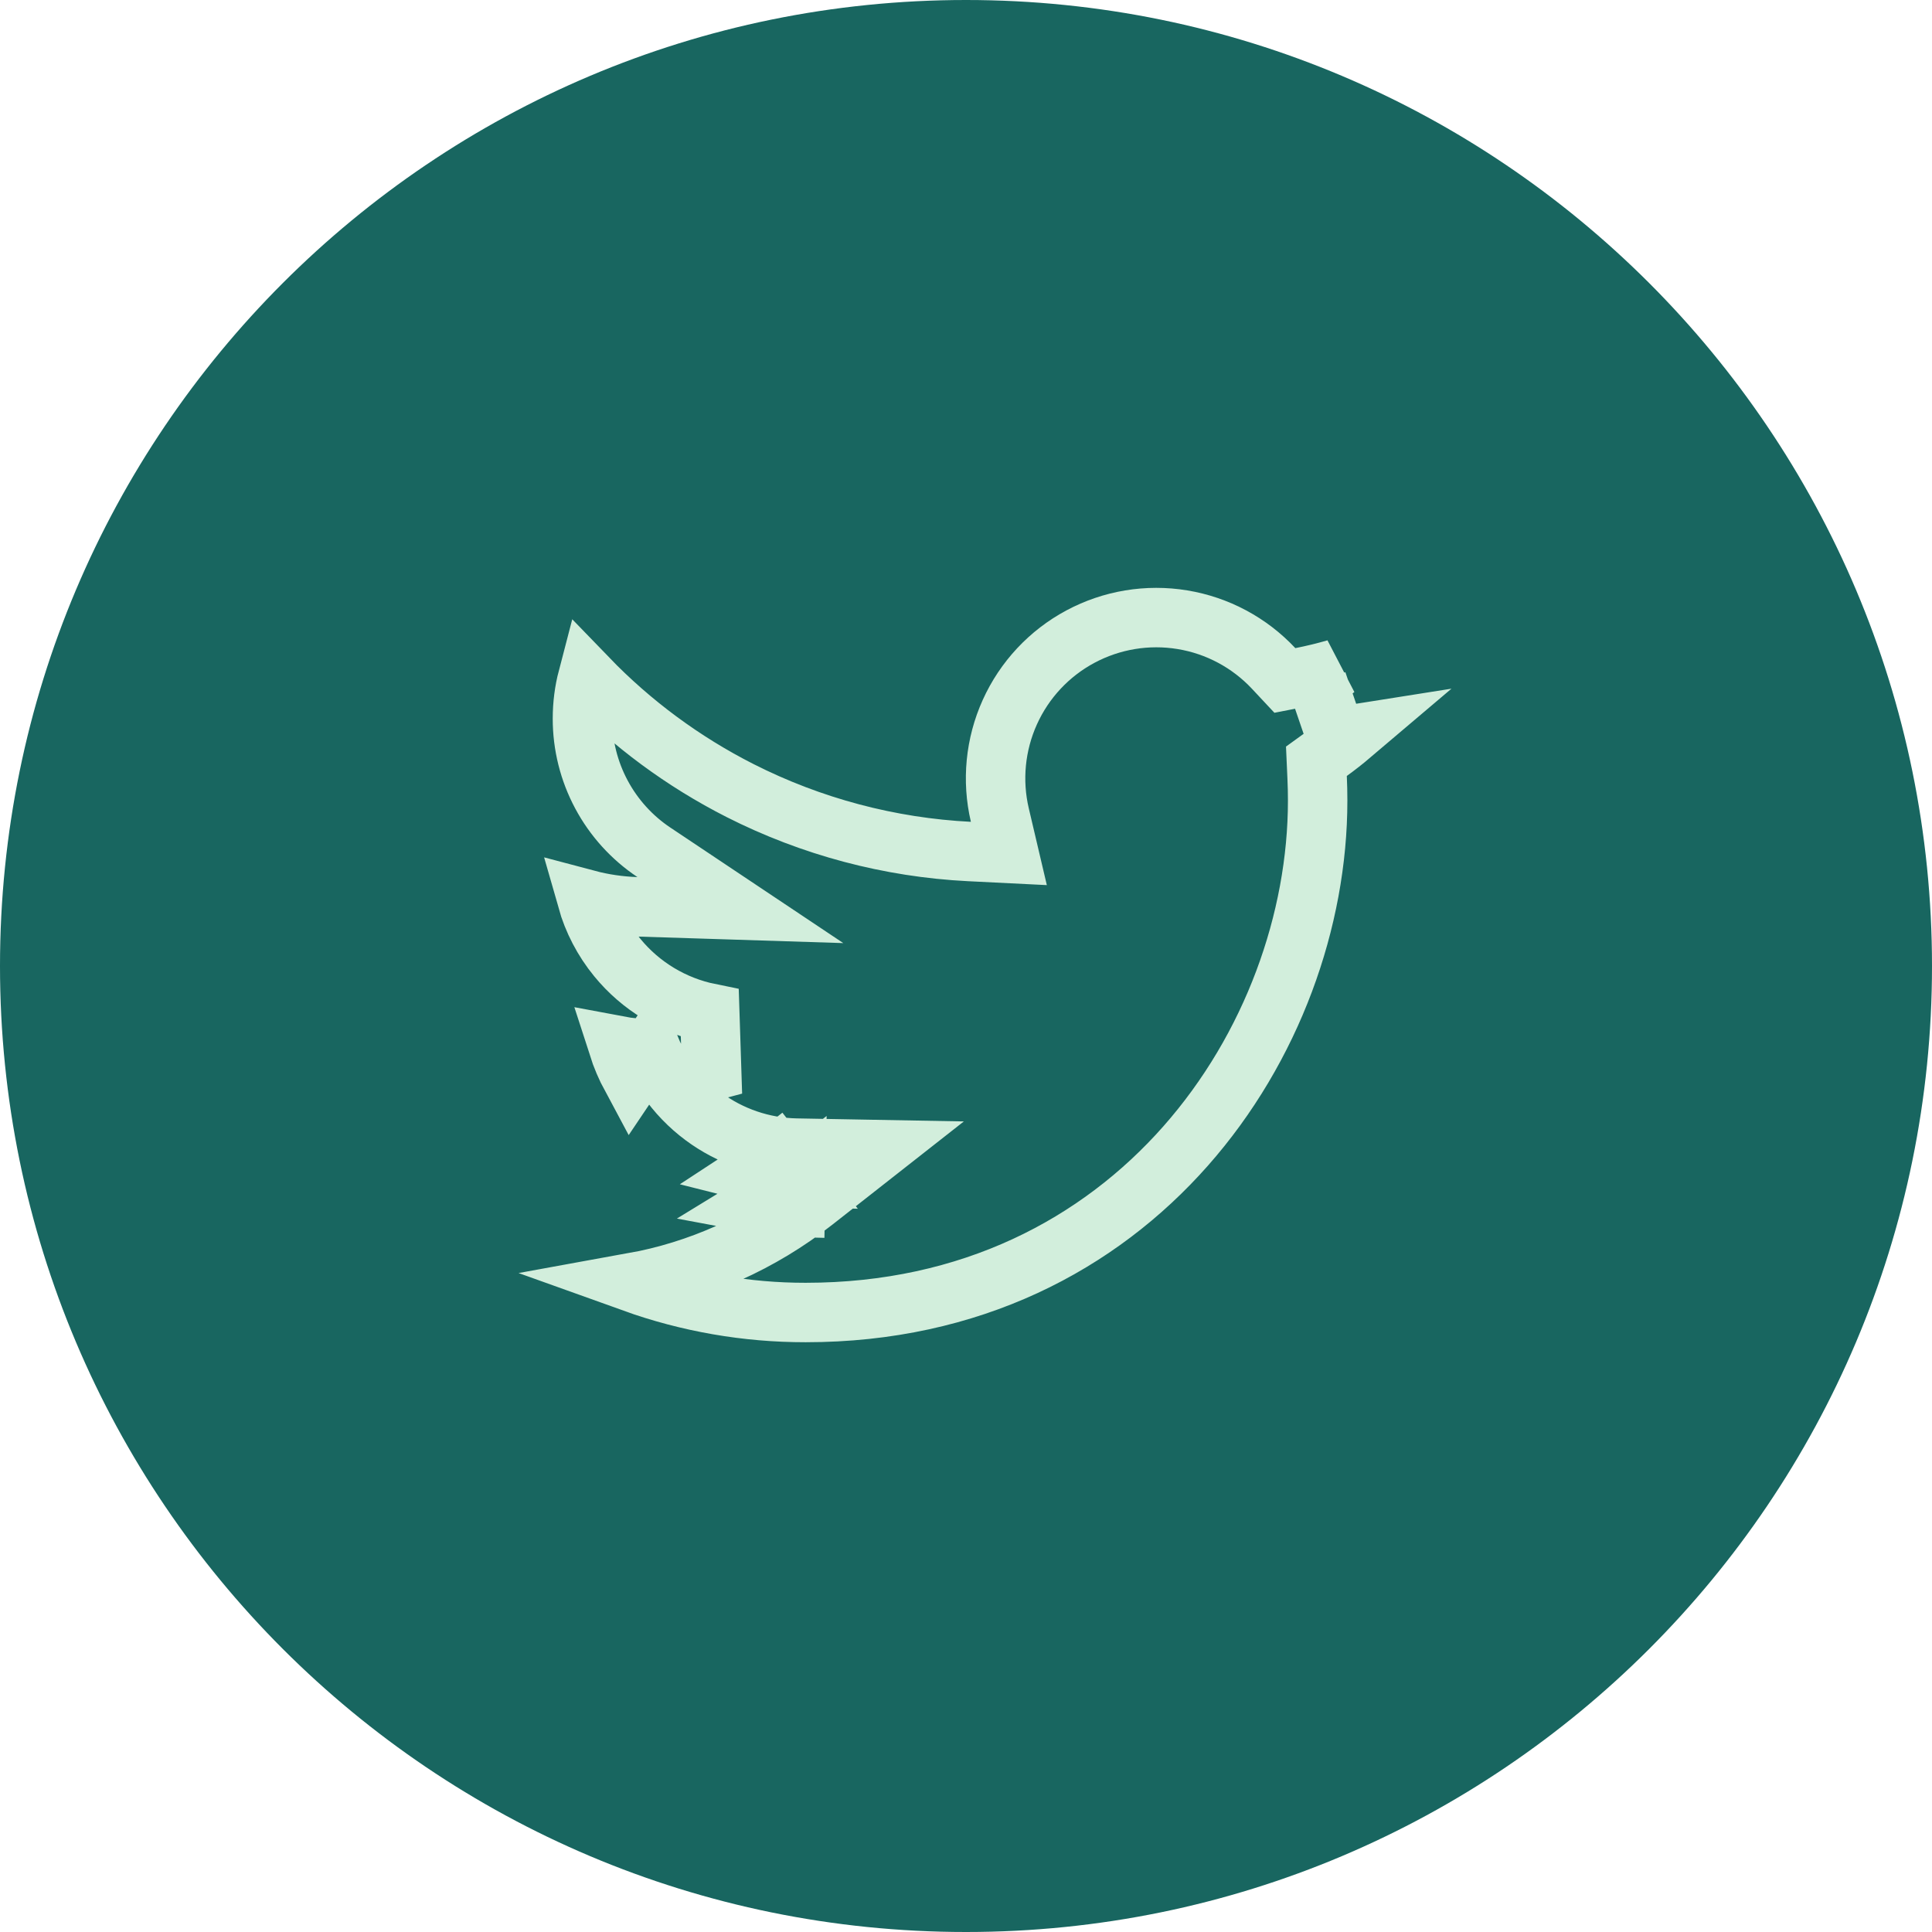
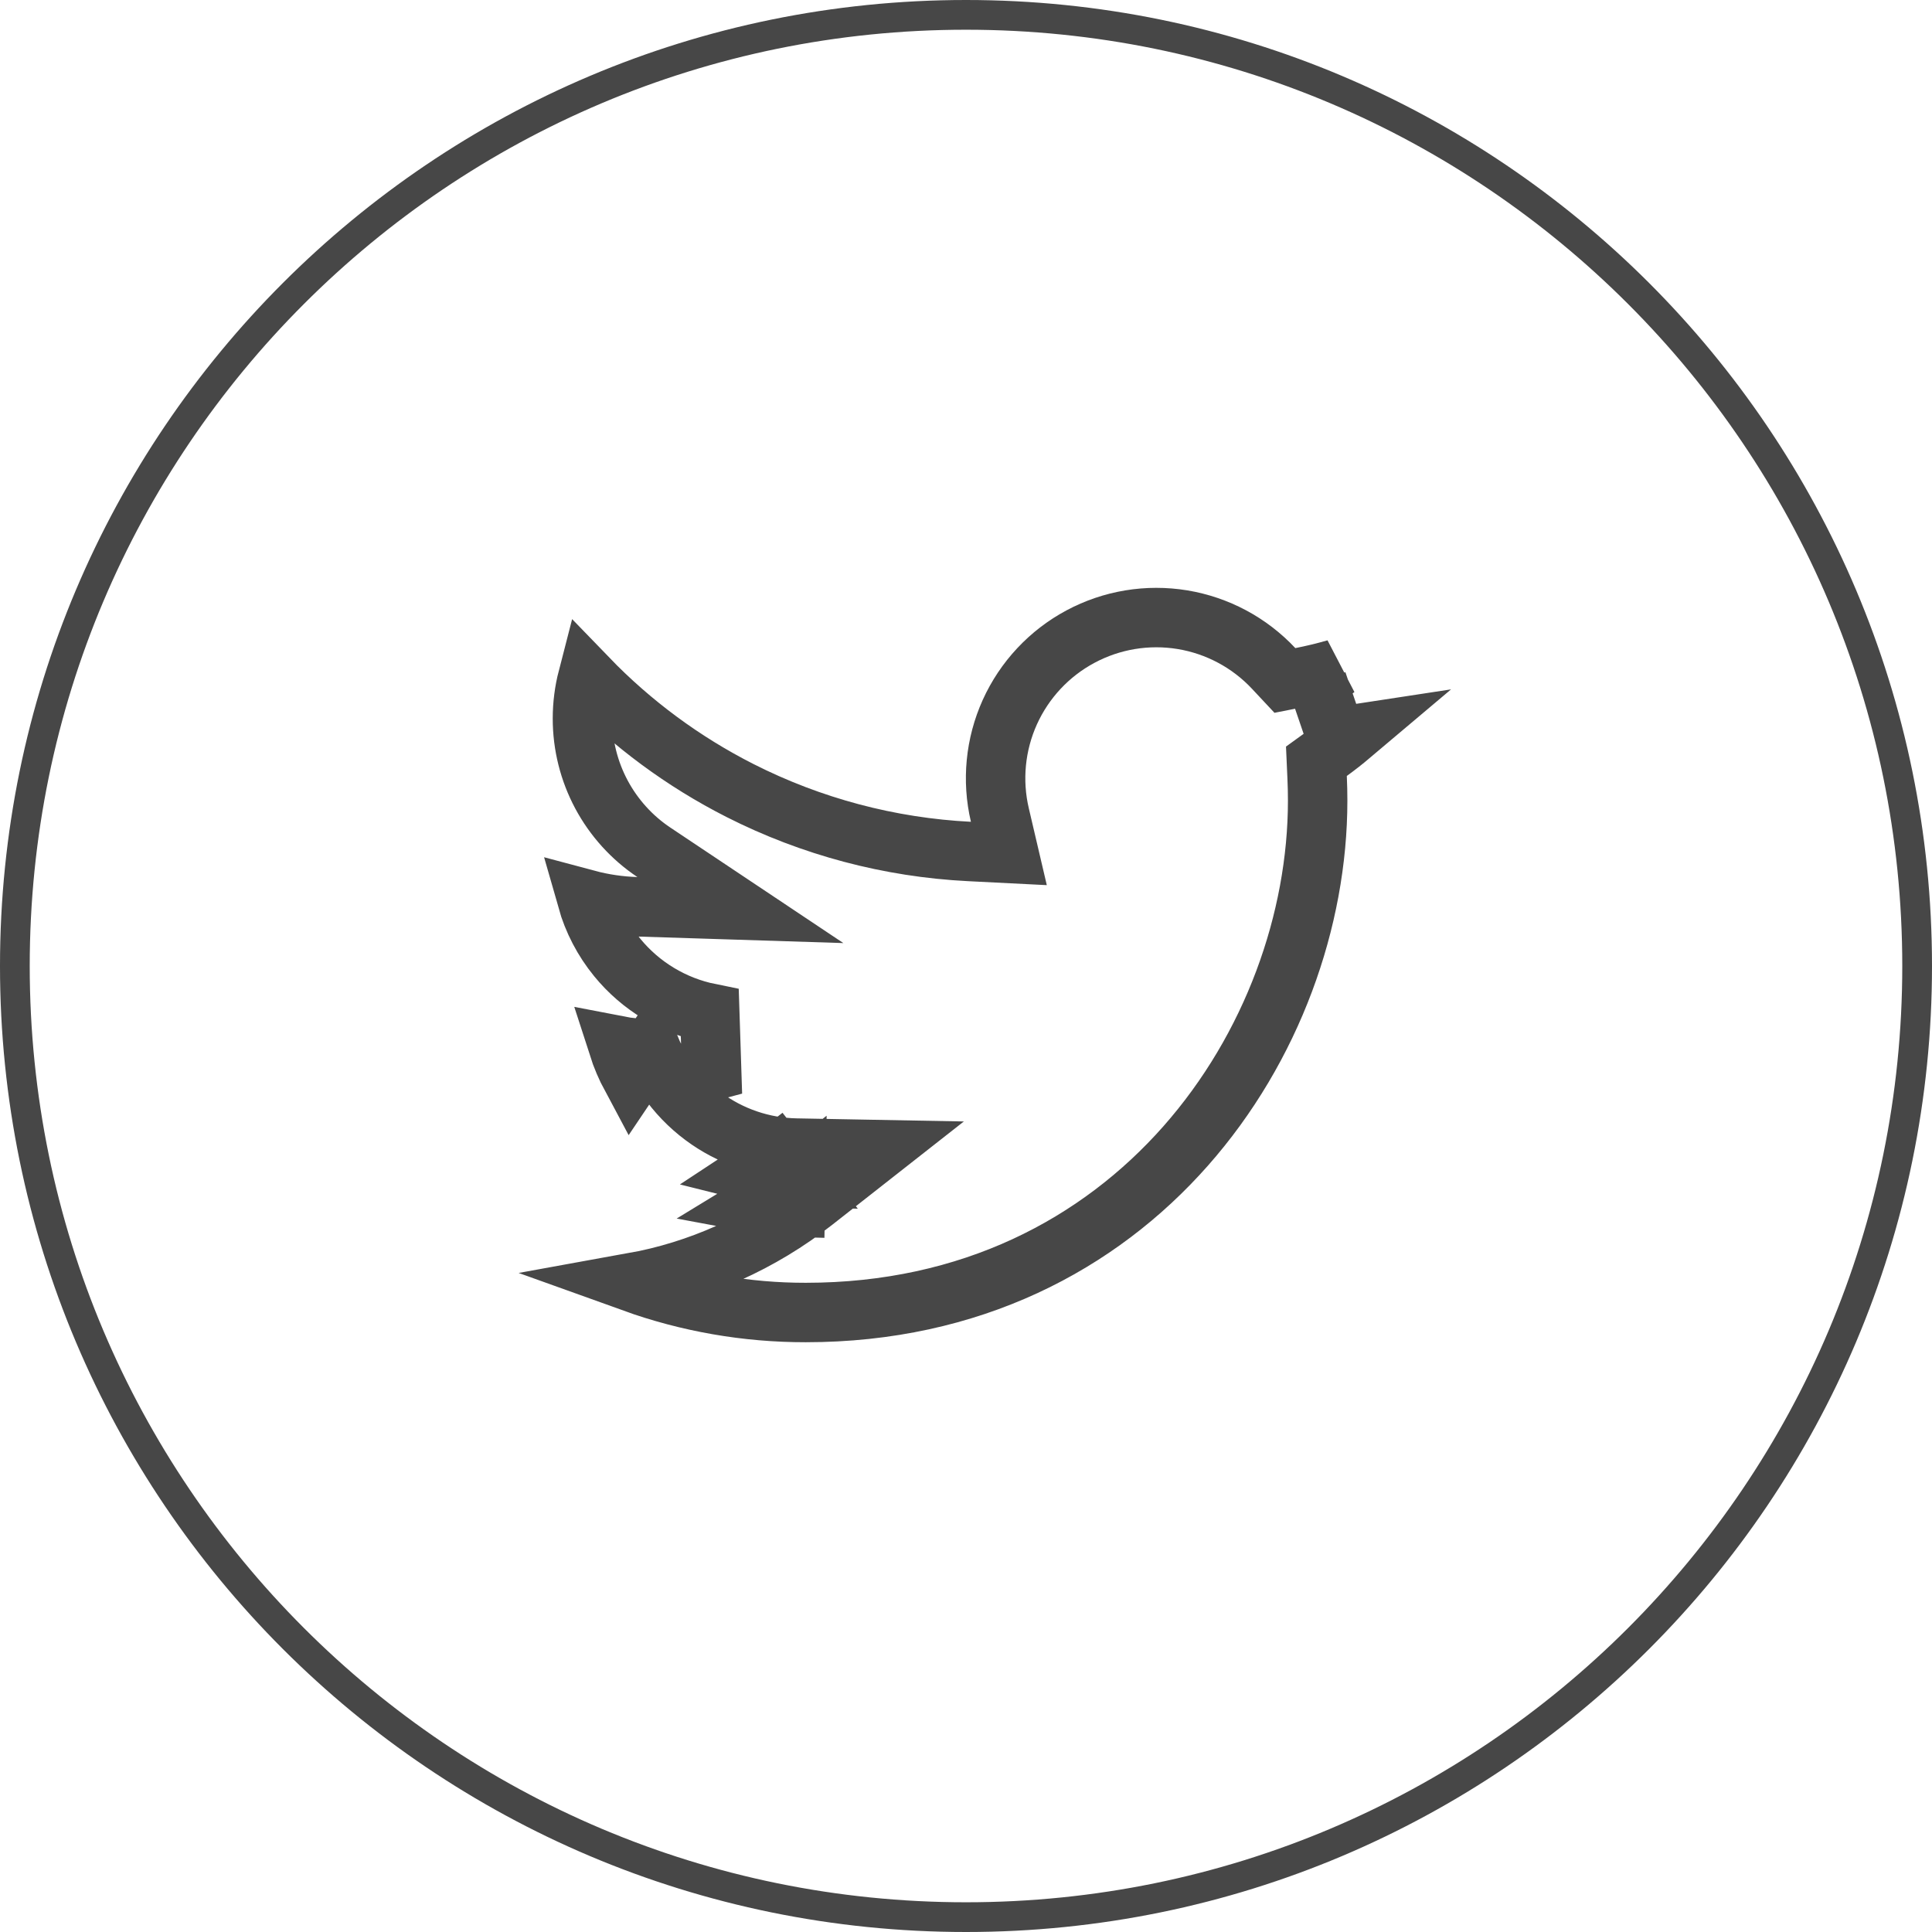
<svg xmlns="http://www.w3.org/2000/svg" width="65" height="65" viewBox="0 0 65 65" fill="none">
-   <circle cx="32.5" cy="32.5" r="32.5" fill="#186660" />
-   <path d="M26.773 39.627C26.369 39.943 25.949 40.234 25.514 40.499C25.921 40.576 26.336 40.619 26.755 40.627L26.773 39.627ZM26.773 39.627L26.155 38.84C25.887 39.051 25.611 39.249 25.328 39.434C25.798 39.553 26.282 39.618 26.773 39.627ZM44.317 22.938L44.95 24.789C45.122 24.768 45.293 24.745 45.463 24.718C45.225 24.92 44.979 25.113 44.726 25.296L44.289 25.612L44.313 26.151C44.325 26.413 44.331 26.675 44.331 26.934C44.331 34.968 38.222 44.158 27.106 44.158H27.105C25.115 44.16 23.151 43.816 21.296 43.15C23.508 42.75 25.603 41.816 27.39 40.413L29.6 38.678L26.791 38.627C25.663 38.606 24.57 38.233 23.664 37.56C23.183 37.203 22.767 36.77 22.432 36.281C22.941 36.251 23.448 36.169 23.943 36.035L23.88 34.09C22.656 33.842 21.556 33.179 20.766 32.213C20.293 31.636 19.949 30.971 19.748 30.263C20.29 30.407 20.849 30.489 21.413 30.508L24.909 30.619L22 28.676C21.26 28.182 20.653 27.513 20.234 26.728C19.814 25.943 19.595 25.066 19.596 24.176V24.176C19.596 23.704 19.656 23.246 19.77 22.81C21.254 24.347 22.987 25.628 24.899 26.598C27.299 27.814 29.928 28.513 32.615 28.648L33.942 28.714L33.638 27.421C33.366 26.261 33.485 25.044 33.975 23.959C34.465 22.873 35.3 21.98 36.35 21.418C37.4 20.856 38.607 20.656 39.782 20.85C40.957 21.043 42.035 21.619 42.85 22.489L43.228 22.893L43.772 22.787C44.166 22.709 44.555 22.615 44.939 22.504C44.743 22.662 44.536 22.808 44.317 22.938ZM20.789 35.18C20.909 35.554 21.063 35.914 21.247 36.256L21.895 35.293C21.938 35.396 21.984 35.498 22.033 35.598C21.798 35.497 21.57 35.385 21.347 35.261C21.16 35.242 20.974 35.215 20.789 35.18Z" stroke="#D2EEDC" stroke-width="2" />
+   <circle cx="32.5" cy="32.5" r="32" stroke="#474747" />
+   <path d="M26.773 39.626C26.37 39.943 25.949 40.234 25.514 40.498C25.922 40.575 26.337 40.618 26.755 40.626L26.773 39.626ZM26.773 39.626L26.156 38.84C25.887 39.05 25.611 39.248 25.328 39.434C25.798 39.552 26.283 39.617 26.773 39.626ZM44.318 22.938L44.95 24.789C45.122 24.768 45.293 24.744 45.463 24.718C45.225 24.919 44.98 25.112 44.726 25.296L44.289 25.612L44.313 26.151C44.325 26.412 44.331 26.675 44.331 26.934C44.331 34.968 38.222 44.158 27.106 44.158H27.105C25.115 44.16 23.151 43.816 21.297 43.149C23.509 42.75 25.603 41.816 27.391 40.413L29.601 38.678L26.791 38.626C25.663 38.606 24.57 38.233 23.665 37.56C23.183 37.202 22.768 36.769 22.432 36.281C22.941 36.251 23.448 36.169 23.943 36.035L23.88 34.089C22.657 33.842 21.556 33.179 20.766 32.213C20.293 31.635 19.949 30.97 19.748 30.262C20.29 30.407 20.849 30.489 21.413 30.507L24.909 30.618L22 28.676C21.26 28.182 20.654 27.512 20.234 26.727C19.815 25.942 19.596 25.066 19.596 24.176V24.175C19.596 23.704 19.657 23.246 19.77 22.809C21.254 24.346 22.987 25.628 24.9 26.598C27.299 27.814 29.928 28.512 32.615 28.647L33.942 28.714L33.639 27.42C33.367 26.261 33.485 25.044 33.975 23.958C34.466 22.873 35.301 21.98 36.351 21.418C37.401 20.855 38.607 20.656 39.782 20.849C40.957 21.043 42.036 21.619 42.85 22.488L43.229 22.893L43.772 22.786C44.166 22.709 44.555 22.615 44.94 22.504C44.744 22.662 44.536 22.807 44.318 22.938ZM20.789 35.179C20.909 35.553 21.063 35.913 21.247 36.256L21.895 35.293C21.938 35.396 21.984 35.497 22.033 35.597C21.799 35.497 21.57 35.385 21.348 35.261C21.161 35.242 20.974 35.215 20.789 35.179Z" stroke="#474747" stroke-width="2" />
</svg>
